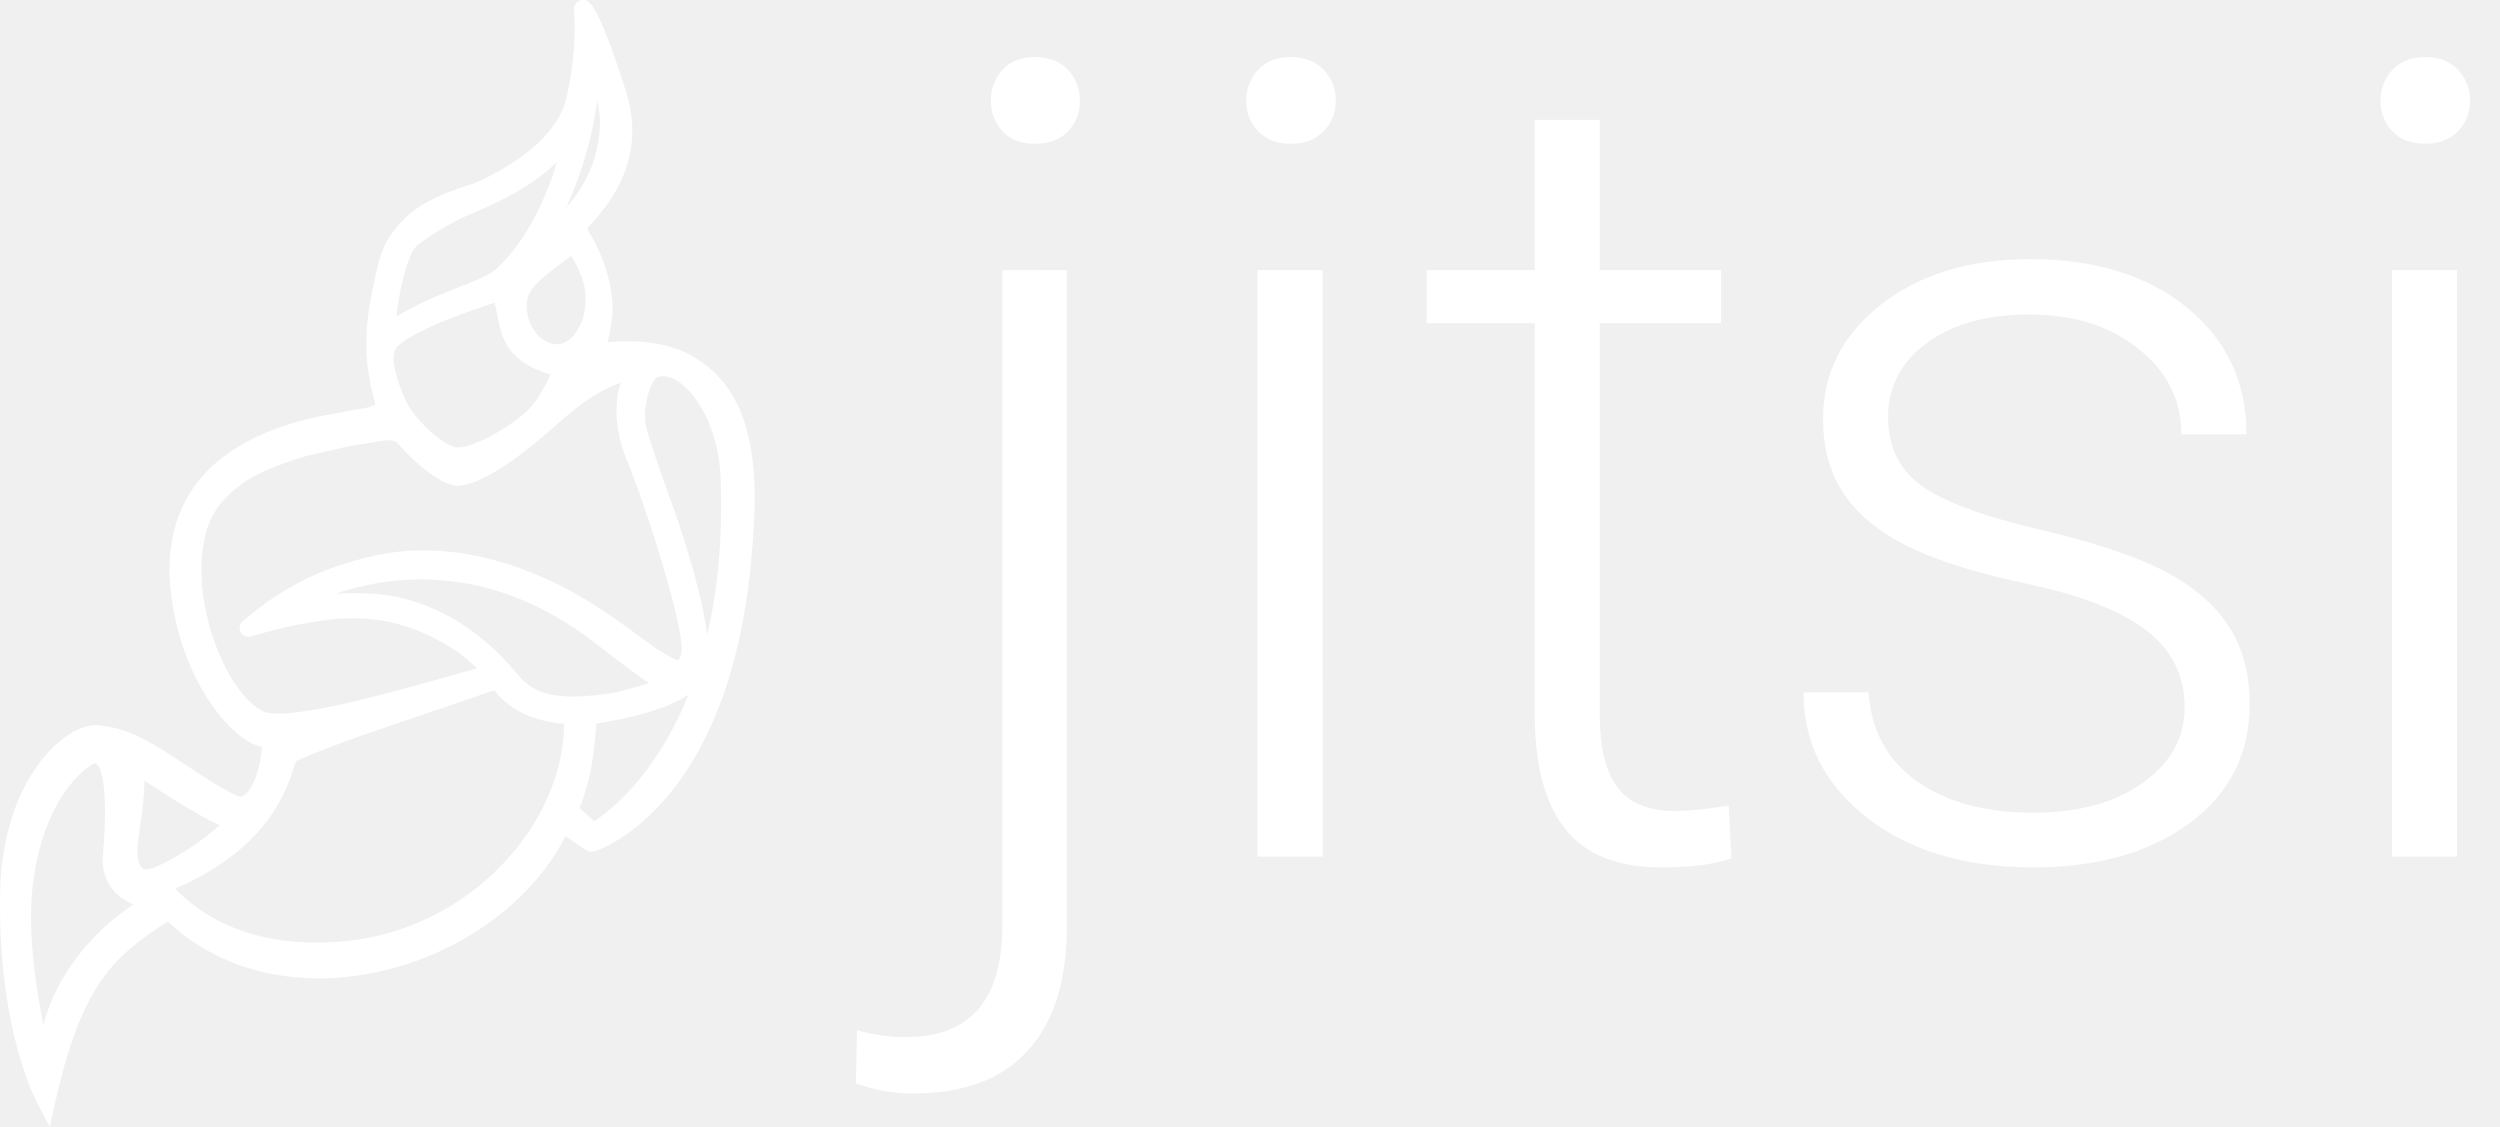
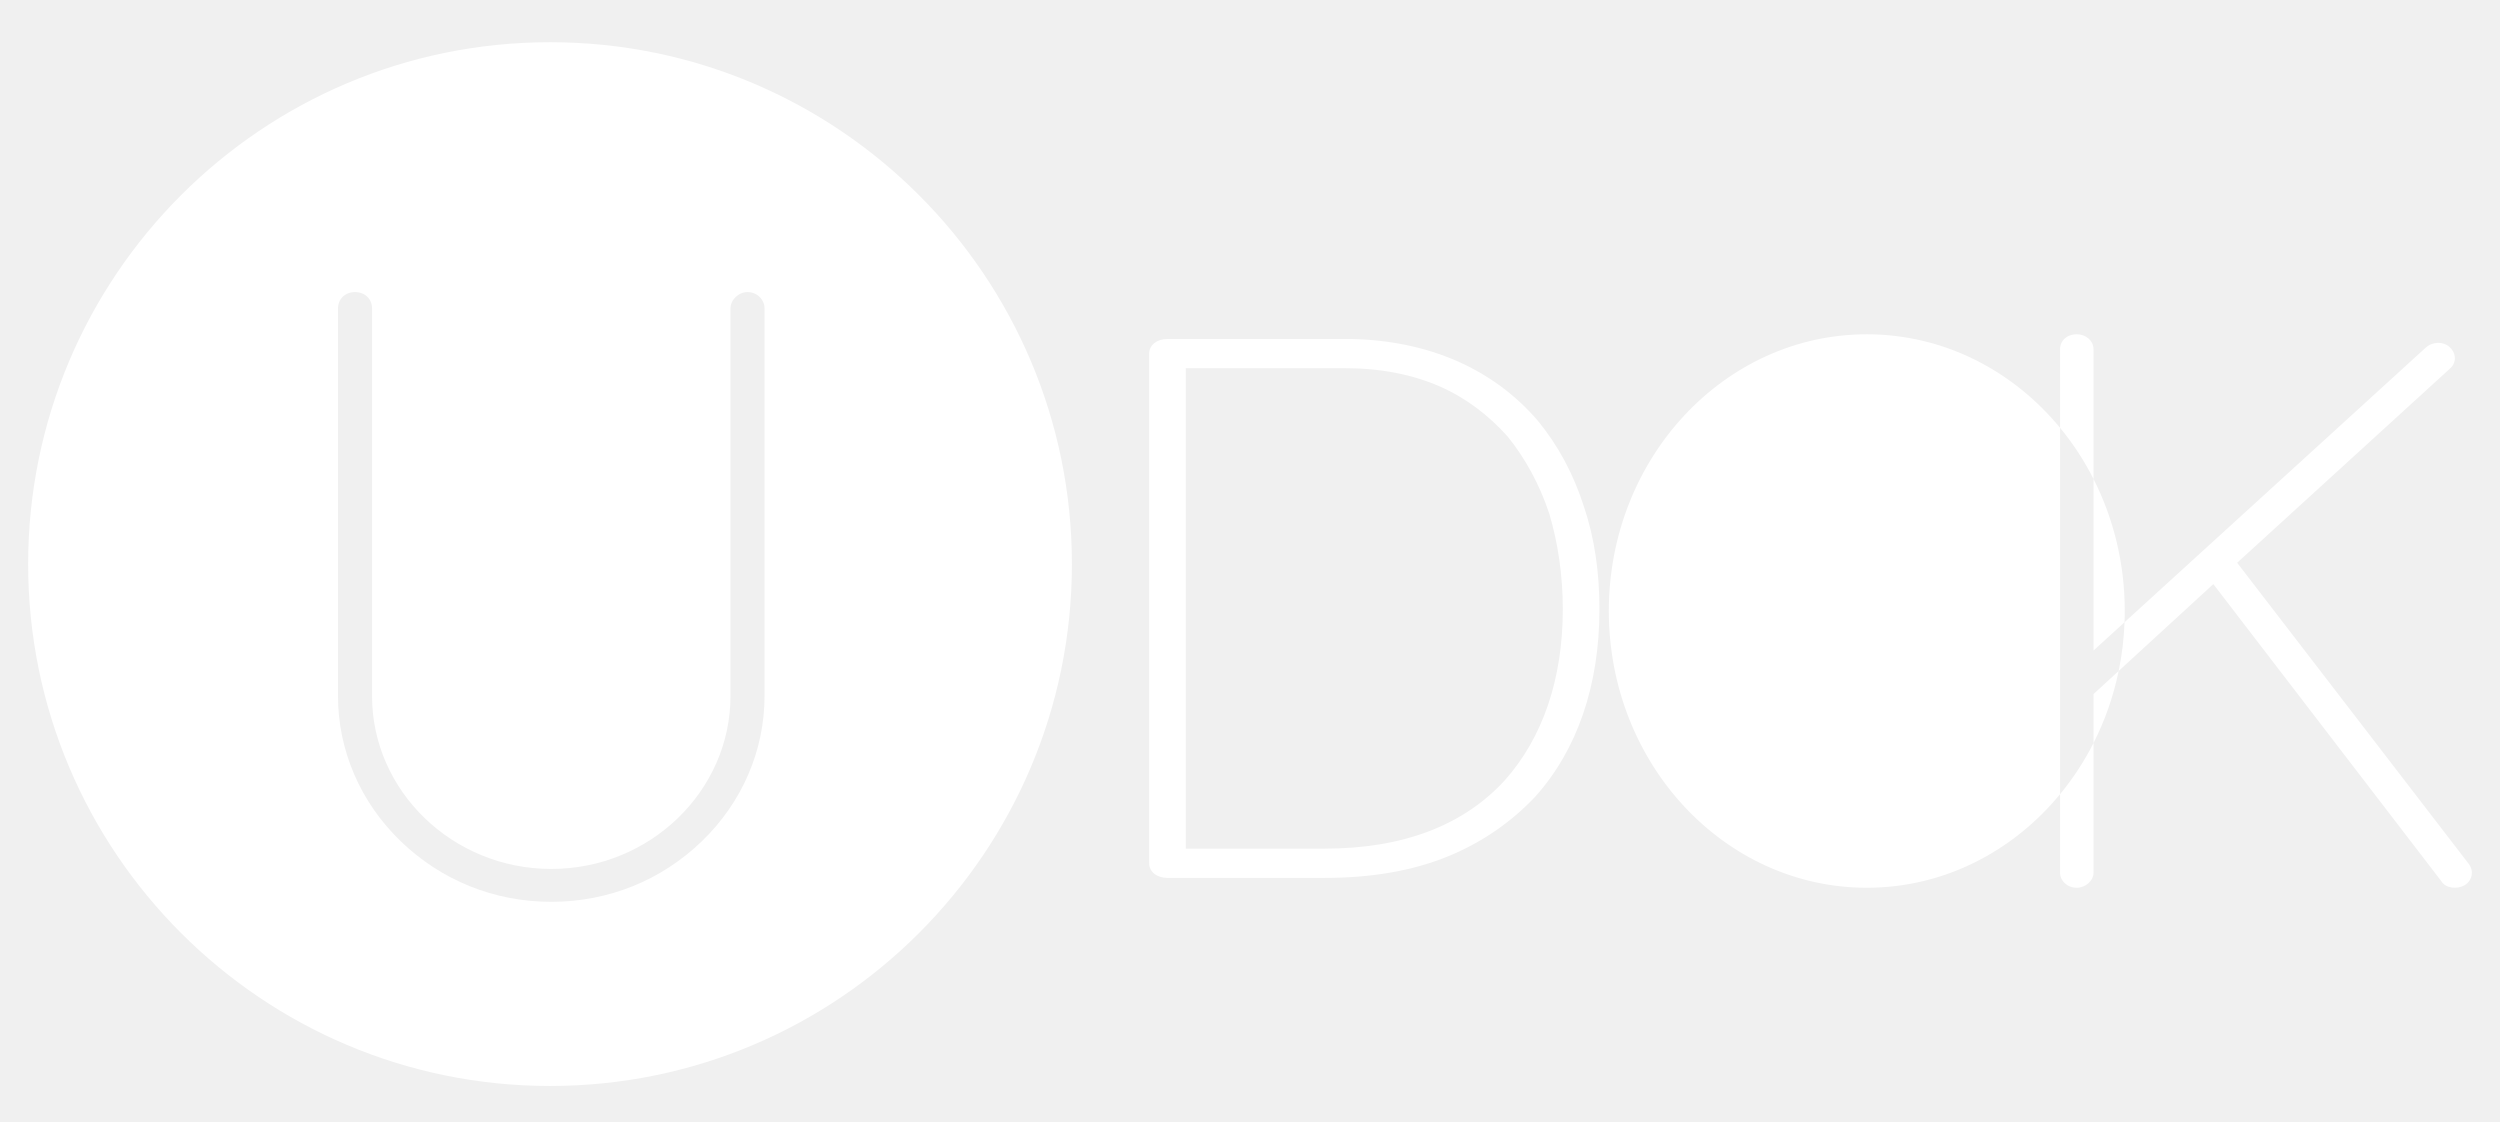
- <svg xmlns="http://www.w3.org/2000/svg" width="71" height="32" viewBox="0 0 71 32" fill="none">
-   <path d="M20.945 11.496C20.688 10.945 20.272 10.482 19.752 10.166C19.133 9.773 18.36 9.69 17.821 9.69C17.639 9.69 17.458 9.7 17.277 9.718H17.264C17.274 9.644 17.293 9.548 17.309 9.47C17.336 9.333 17.366 9.178 17.384 9.016C17.456 8.321 17.208 7.387 16.753 6.636C16.681 6.516 16.684 6.476 16.684 6.476C16.706 6.442 16.733 6.41 16.763 6.383L16.805 6.339C17.88 5.187 18.206 3.921 17.77 2.567C16.944 1.24512e-05 16.722 1.24425e-05 16.56 1.24425e-05C16.524 -0 16.488 0.007 16.455 0.021C16.422 0.036 16.392 0.057 16.368 0.084C16.341 0.116 16.322 0.154 16.31 0.195C16.299 0.236 16.297 0.278 16.303 0.32C16.387 1.171 16.195 2.39 16.067 2.854C15.911 3.437 15.363 4.308 13.635 5.135C13.514 5.187 13.39 5.233 13.264 5.272C12.7 5.46 11.758 5.776 11.235 6.497C10.84 6.959 10.744 7.423 10.573 8.259C10.421 9.003 10.298 9.908 10.539 10.989C10.563 11.096 10.586 11.186 10.607 11.266C10.622 11.323 10.635 11.372 10.645 11.415L10.665 11.411L10.644 11.416C10.66 11.48 10.65 11.496 10.627 11.512C10.543 11.545 10.458 11.571 10.371 11.59C10.115 11.631 9.859 11.677 9.614 11.725C8.836 11.859 6.483 12.264 5.4 13.989C4.731 15.053 4.636 16.442 5.117 18.123C5.615 19.788 6.605 20.931 7.282 21.164L7.293 21.168C7.342 21.19 7.388 21.208 7.434 21.224C7.434 21.27 7.429 21.327 7.423 21.391C7.419 21.419 7.414 21.45 7.41 21.483C7.336 22.026 7.08 22.611 6.819 22.627C6.681 22.6 6.136 22.291 5.75 22.037C5.626 21.956 5.509 21.879 5.398 21.805C4.321 21.093 3.727 20.7 2.819 20.599C2.788 20.596 2.757 20.594 2.726 20.594C1.766 20.594 0.038 22.211 0.001 25.432C-0.017 27.046 0.152 28.522 0.505 29.818C0.757 30.747 1.026 31.276 1.104 31.418L1.415 32L1.557 31.36C2.306 27.968 3.23 27.151 4.768 26.173C5.895 27.229 7.375 27.786 9.061 27.786C10.482 27.786 11.969 27.373 13.246 26.623C14.501 25.887 15.47 24.895 16.062 23.748C16.161 23.812 16.28 23.896 16.358 23.951C16.64 24.148 16.7 24.189 16.8 24.189H16.809C16.919 24.185 17.957 23.837 19.02 22.538C19.638 21.784 20.147 20.851 20.534 19.763C21.013 18.419 21.302 16.832 21.4 15.047C21.509 13.548 21.357 12.355 20.948 11.499L20.945 11.496ZM16.963 2.868C17.052 3.228 17.064 3.603 16.997 3.968C16.897 4.677 16.597 5.312 16.083 5.891C16.521 4.931 16.817 3.913 16.963 2.868ZM16.221 7.27C16.377 7.506 16.497 7.765 16.575 8.038C16.662 8.395 16.646 8.77 16.53 9.119C16.346 9.556 16.1 9.777 15.797 9.777H15.757C15.65 9.761 15.548 9.723 15.456 9.667C15.067 9.439 14.856 8.835 15.008 8.392C15.014 8.379 15.02 8.365 15.026 8.351C15.051 8.287 15.122 8.164 15.319 7.974C15.601 7.725 16.012 7.411 16.22 7.27L16.221 7.27ZM11.715 7.149L11.719 7.142V7.136C11.802 6.931 12.375 6.6 12.755 6.38C12.803 6.352 12.85 6.324 12.897 6.298C13.064 6.21 13.235 6.131 13.409 6.061C14.035 5.795 15.009 5.38 15.812 4.608C15.579 5.425 15.018 6.8 14.097 7.633C13.892 7.818 13.479 7.981 12.999 8.171C12.483 8.374 11.862 8.619 11.26 8.988C11.306 8.517 11.452 7.695 11.712 7.149H11.715ZM11.315 9.811C11.625 9.555 12.192 9.208 14.05 8.595C14.063 8.652 14.078 8.726 14.092 8.8C14.103 8.856 14.115 8.919 14.129 8.988C14.251 9.588 14.385 10.263 15.635 10.637C15.519 10.893 15.28 11.326 15.196 11.409L15.169 11.432L15.149 11.464C14.906 11.854 13.592 12.706 13.003 12.706C12.978 12.706 12.952 12.704 12.928 12.7C12.573 12.632 11.759 11.909 11.52 11.374C11.057 10.325 11.152 9.947 11.312 9.813L11.315 9.811ZM6.686 19.439C6.005 18.426 5.489 16.655 5.827 15.232V15.226C5.99 14.451 6.531 13.995 6.755 13.835L6.787 13.812C7.118 13.523 7.797 13.217 8.698 12.95C8.826 12.917 8.896 12.902 8.899 12.902C9.065 12.868 9.246 12.826 9.422 12.786C9.755 12.701 10.093 12.635 10.433 12.588C10.518 12.579 10.604 12.563 10.685 12.547C10.796 12.523 10.909 12.508 11.022 12.504C11.113 12.499 11.202 12.523 11.278 12.572C11.612 12.968 12.43 13.752 12.966 13.798H12.982H13C13.611 13.765 14.568 13.169 15.845 12.026C16.062 11.834 16.264 11.666 16.462 11.519L16.486 11.501C16.834 11.236 17.218 11.022 17.626 10.864C17.493 11.302 17.386 12.05 17.818 13.104C18.043 13.649 18.474 14.878 18.832 16.081C19.448 18.154 19.362 18.518 19.35 18.552C19.333 18.623 19.305 18.69 19.267 18.752C19.219 18.743 19.173 18.726 19.13 18.703C18.819 18.56 18.471 18.304 18.064 18.003C17.309 17.45 16.37 16.761 14.996 16.224C13.987 15.83 12.983 15.63 12.015 15.63C11.614 15.629 11.213 15.668 10.819 15.744C8.655 16.171 7.514 17.125 6.901 17.638L6.897 17.642C6.856 17.675 6.827 17.719 6.813 17.769C6.799 17.819 6.801 17.872 6.818 17.921C6.836 17.969 6.868 18.01 6.91 18.039C6.952 18.068 7.002 18.083 7.054 18.083C7.109 18.083 7.164 18.067 7.343 18.015C7.992 17.822 8.656 17.684 9.327 17.602C9.568 17.574 9.81 17.559 10.053 17.559C11.1 17.559 12.064 17.879 13.084 18.572C13.318 18.767 13.461 18.897 13.547 18.982L13.459 19.005L12.84 19.18C11.308 19.613 8.991 20.267 7.895 20.267C7.811 20.268 7.727 20.263 7.644 20.253C7.359 20.211 7.013 19.914 6.691 19.439L6.686 19.439ZM2.167 27.212C1.736 27.774 1.418 28.415 1.232 29.098C1.026 28.111 0.784 26.486 0.922 25.222C1.208 22.602 2.506 21.724 2.699 21.678H2.711C2.722 21.678 2.735 21.678 2.76 21.706C2.864 21.818 3.088 22.294 2.925 24.261C2.886 24.666 2.984 25.009 3.215 25.28C3.372 25.459 3.57 25.599 3.791 25.687C3.167 26.1 2.617 26.615 2.165 27.212L2.167 27.212ZM4.373 24.64C4.306 24.67 4.233 24.687 4.159 24.69C4.133 24.692 4.107 24.689 4.082 24.679C4.058 24.67 4.036 24.655 4.018 24.636C3.976 24.593 3.882 24.444 3.912 24.006C3.934 23.79 3.964 23.575 3.992 23.366C4.055 22.971 4.092 22.574 4.104 22.175C4.861 22.67 5.699 23.195 6.242 23.437C5.887 23.751 5.15 24.316 4.373 24.641V24.64ZM14.245 24.57C13.025 25.842 11.377 26.617 9.619 26.746C9.41 26.761 9.202 26.769 9.002 26.769C6.687 26.769 5.511 25.786 4.97 25.239C7.585 24.111 8.116 22.497 8.348 21.793C8.37 21.724 8.39 21.665 8.412 21.613C8.511 21.564 8.829 21.421 9.808 21.055C10.576 20.778 11.497 20.468 12.309 20.195C12.986 19.967 13.57 19.769 13.889 19.652L13.916 19.643C13.98 19.626 14.018 19.617 14.044 19.613L14.062 19.636C14.359 20.024 14.85 20.26 14.854 20.263C15.223 20.428 15.618 20.527 16.021 20.557C16.012 21.956 15.373 23.406 14.249 24.569L14.245 24.57ZM16.274 19.782C15.306 19.782 14.966 19.47 14.649 19.093C13.077 17.219 11.338 16.911 10.663 16.866C10.447 16.852 10.235 16.845 10.032 16.845C9.862 16.845 9.695 16.849 9.533 16.86C10.316 16.593 11.138 16.457 11.965 16.455C13.699 16.455 15.369 17.069 16.926 18.28C17.561 18.774 18.028 19.124 18.432 19.405C18.235 19.463 17.97 19.538 17.635 19.629L17.507 19.664C17.101 19.736 16.689 19.776 16.276 19.782H16.274ZM16.878 23.327C16.776 23.237 16.622 23.094 16.462 22.949C16.609 22.576 16.719 22.191 16.792 21.797C16.868 21.382 16.915 20.837 16.937 20.549C17.397 20.48 17.852 20.383 18.3 20.259C18.84 20.104 19.256 19.928 19.553 19.727C18.627 22.04 17.286 23.055 16.878 23.325V23.327ZM20.082 18.038C19.944 16.899 19.483 15.489 19.302 14.941C19.283 14.877 19.267 14.831 19.256 14.797C19.243 14.754 19.201 14.638 19.116 14.401C18.893 13.781 18.43 12.492 18.348 12.111C18.229 11.55 18.497 10.779 18.668 10.712C18.72 10.692 18.776 10.682 18.833 10.682C19.148 10.682 19.537 10.979 19.845 11.459C20.217 12.035 20.438 12.799 20.467 13.603C20.531 15.357 20.368 16.822 20.083 18.038" fill="white" />
-   <path d="M30.298 7.67V26.314C30.298 27.853 29.928 29.029 29.189 29.839C28.45 30.65 27.362 31.055 25.925 31.055C25.373 31.056 24.826 30.958 24.309 30.766L24.339 29.254C24.789 29.387 25.256 29.454 25.725 29.454C27.552 29.454 28.465 28.401 28.465 26.296V7.672L30.298 7.67ZM29.39 1.62C29.79 1.62 30.103 1.74 30.329 1.98C30.554 2.216 30.675 2.533 30.668 2.859C30.672 3.019 30.644 3.179 30.586 3.329C30.528 3.479 30.441 3.616 30.329 3.731C30.103 3.966 29.79 4.083 29.39 4.083C28.999 4.083 28.694 3.965 28.474 3.731C28.253 3.496 28.134 3.182 28.143 2.859C28.134 2.534 28.253 2.218 28.474 1.98C28.694 1.74 29 1.62 29.39 1.62Z" fill="white" />
-   <path d="M35.395 2.859C35.387 2.533 35.509 2.216 35.734 1.98C35.959 1.74 36.267 1.62 36.657 1.62C37.048 1.62 37.358 1.74 37.589 1.98C37.703 2.096 37.791 2.233 37.851 2.384C37.91 2.535 37.939 2.697 37.935 2.859C37.94 3.02 37.911 3.181 37.852 3.33C37.792 3.48 37.703 3.617 37.589 3.731C37.358 3.966 37.048 4.084 36.657 4.083C36.267 4.083 35.959 3.965 35.734 3.731C35.622 3.616 35.535 3.479 35.477 3.329C35.419 3.179 35.391 3.019 35.395 2.859ZM37.566 24.328H35.715V7.67H37.562L37.566 24.328Z" fill="white" />
-   <path d="M45.432 3.405V7.67H48.88V9.179H45.432V20.291C45.432 21.216 45.599 21.905 45.932 22.357C46.266 22.808 46.823 23.035 47.603 23.035C47.91 23.035 48.408 22.983 49.096 22.881L49.172 24.376C48.69 24.547 48.033 24.633 47.202 24.636C45.94 24.636 45.021 24.269 44.446 23.535C43.871 22.801 43.585 21.721 43.587 20.294V9.179H40.52V7.67H43.587V3.405H45.432Z" fill="white" />
-   <path d="M62.044 20.096C62.044 19.183 61.677 18.449 60.943 17.894C60.21 17.34 59.104 16.907 57.626 16.593C56.147 16.28 55 15.921 54.184 15.516C53.368 15.111 52.763 14.615 52.368 14.028C51.972 13.443 51.775 12.735 51.775 11.904C51.775 10.59 52.325 9.504 53.423 8.648C54.521 7.791 55.927 7.362 57.641 7.36C59.498 7.36 60.989 7.819 62.113 8.738C63.237 9.657 63.8 10.855 63.799 12.333H61.951C61.951 11.358 61.544 10.548 60.728 9.901C59.912 9.254 58.883 8.931 57.641 8.931C56.429 8.931 55.457 9.201 54.723 9.74C53.99 10.278 53.623 10.979 53.622 11.84C53.622 12.672 53.928 13.316 54.538 13.772C55.149 14.229 56.262 14.647 57.879 15.027C59.496 15.406 60.707 15.812 61.513 16.243C62.319 16.675 62.916 17.193 63.305 17.798C63.695 18.404 63.89 19.138 63.89 20C63.89 21.408 63.323 22.532 62.189 23.372C61.055 24.211 59.574 24.632 57.747 24.634C55.808 24.634 54.235 24.164 53.029 23.226C51.822 22.287 51.219 21.099 51.22 19.662H53.067C53.139 20.739 53.593 21.578 54.429 22.179C55.266 22.78 56.372 23.08 57.747 23.08C59.031 23.08 60.067 22.797 60.857 22.233C61.647 21.669 62.042 20.956 62.044 20.096Z" fill="white" />
-   <path d="M67.61 2.859C67.602 2.533 67.723 2.216 67.948 1.98C68.174 1.74 68.482 1.62 68.872 1.62C69.263 1.62 69.573 1.74 69.804 1.98C69.917 2.096 70.005 2.233 70.064 2.385C70.123 2.536 70.151 2.697 70.147 2.859C70.151 3.02 70.123 3.181 70.064 3.33C70.004 3.48 69.915 3.617 69.801 3.731C69.57 3.966 69.259 4.084 68.87 4.083C68.48 4.083 68.172 3.965 67.946 3.731C67.834 3.616 67.747 3.479 67.689 3.329C67.63 3.179 67.603 3.019 67.607 2.859H67.61ZM69.778 24.328H67.933V7.67H69.781L69.778 24.328Z" fill="white" />
+ <svg xmlns="http://www.w3.org/2000/svg" version="1.2" baseProfile="tiny-ps" viewBox="0 0 533 239" width="533" height="239">
+   <defs>
+     <clipPath clipPathUnits="userSpaceOnUse" id="cp1">
+       <path d="M0 0L533 0L533 239L0 239L0 0Z" />
+     </clipPath>
+   </defs>
+   <style>
+ 		tspan { white-space:pre }
+ 		.shp0 { fill: none } 
+ 		.shp1 { fill: #ffffff } 
+ 	</style>
+   <g id="Clip-Path" clip-path="url(#cp1)">
+     <g id="Layer">
+       <path id="Layer" class="shp0" d="M0 0L533 0L533 239L0 239L0 0Z" />
+       <g id="Layer">
+         <path id="Layer" fill-rule="evenodd" class="shp1" d="M341 129.88C341 146.13 336.27 159.92 327.23 169.94C322.09 175.35 315.92 179.62 308.72 182.57C301.12 185.69 292.28 187.17 282.41 187.17L248.9 187.17C246.64 187.17 245 185.86 245 184.05L245 75.38C245 73.58 246.64 72.27 248.9 72.27L287.96 72.27C304.61 72.59 318.38 78.67 327.84 89.67C332.16 94.92 335.45 100.99 337.71 108.05C339.97 114.78 341 122 341 129.88ZM333.19 129.88C333.19 122.66 332.16 115.77 330.31 109.53C328.25 103.29 325.17 97.71 321.47 93.11C317.36 88.52 312.63 84.91 307.08 82.44C301.12 79.82 294.33 78.5 286.73 78.5L252.81 78.5L252.81 180.93L282.41 180.93C299.06 180.93 312.01 176.01 320.85 166.33C328.87 157.3 333.19 144.82 333.19 129.88Z" />
+         <path id="Layer" fill-rule="evenodd" class="shp1" d="M439.2 169.33C429.12 181.56 414.39 189.27 398 189.27C367.64 189.27 343 162.83 343 130.27C343 97.7 367.64 71.27 398 71.27C414.39 71.27 429.12 78.98 439.2 91.2L439.2 169.33ZM446.34 102.12C450.59 110.49 453 120.08 453 130.27C453 131.07 452.99 131.87 452.95 132.66L446.34 138.69L446.34 102.12ZM451.7 143.05C450.58 148.49 448.76 153.65 446.34 158.41L446.34 147.97L451.7 143.05Z" />
+         <path id="Layer" fill-rule="evenodd" class="shp1" d="M452.95 132.66L517.15 74.13C518.65 72.78 520.91 72.78 522.22 73.96C523.73 75.31 523.73 77.33 522.41 78.51L476.96 119.98L526.36 184.21C527.48 185.72 527.11 187.75 525.41 188.76C523.91 189.6 521.47 189.44 520.53 187.92L471.88 124.53L451.7 143.05C452.4 139.68 452.82 136.21 452.95 132.66ZM446.34 102.12C444.35 98.19 441.95 94.53 439.2 91.2L439.2 74.47C439.2 72.61 440.7 71.26 442.77 71.26C444.65 71.26 446.34 72.61 446.34 74.47L446.34 102.12ZM446.34 158.41L446.34 186.06C446.34 187.75 444.65 189.27 442.77 189.27C440.7 189.27 439.2 187.75 439.2 186.06L439.2 169.33C441.95 166 444.35 162.34 446.34 158.41Z" />
+         <path id="Layer" fill-rule="evenodd" class="shp1" d="M6 120.27C6 58.86 55.86 9 117.27 9C178.68 9 228.53 58.86 228.53 120.27C228.53 181.68 178.68 231.53 117.27 231.53C55.86 231.53 6 181.68 6 120.27ZM155.74 65.77L155.74 148.38C155.74 168.66 138.55 185.26 117.53 185.26C96.52 185.26 79.32 168.66 79.32 148.38L79.32 65.77C79.32 63.74 77.8 62.27 75.69 62.27C73.59 62.27 72.06 63.74 72.06 65.77L72.06 148.38C72.06 160 76.84 171.06 85.44 179.36C94.04 187.66 105.31 192.27 117.53 192.27C129.76 192.27 141.03 187.66 149.63 179.36C158.23 171.06 163 160 163 148.38L163 65.77C163 63.92 161.47 62.27 159.37 62.27C157.46 62.27 155.74 63.92 155.74 65.77Z" />
+       </g>
+     </g>
+   </g>
</svg>
